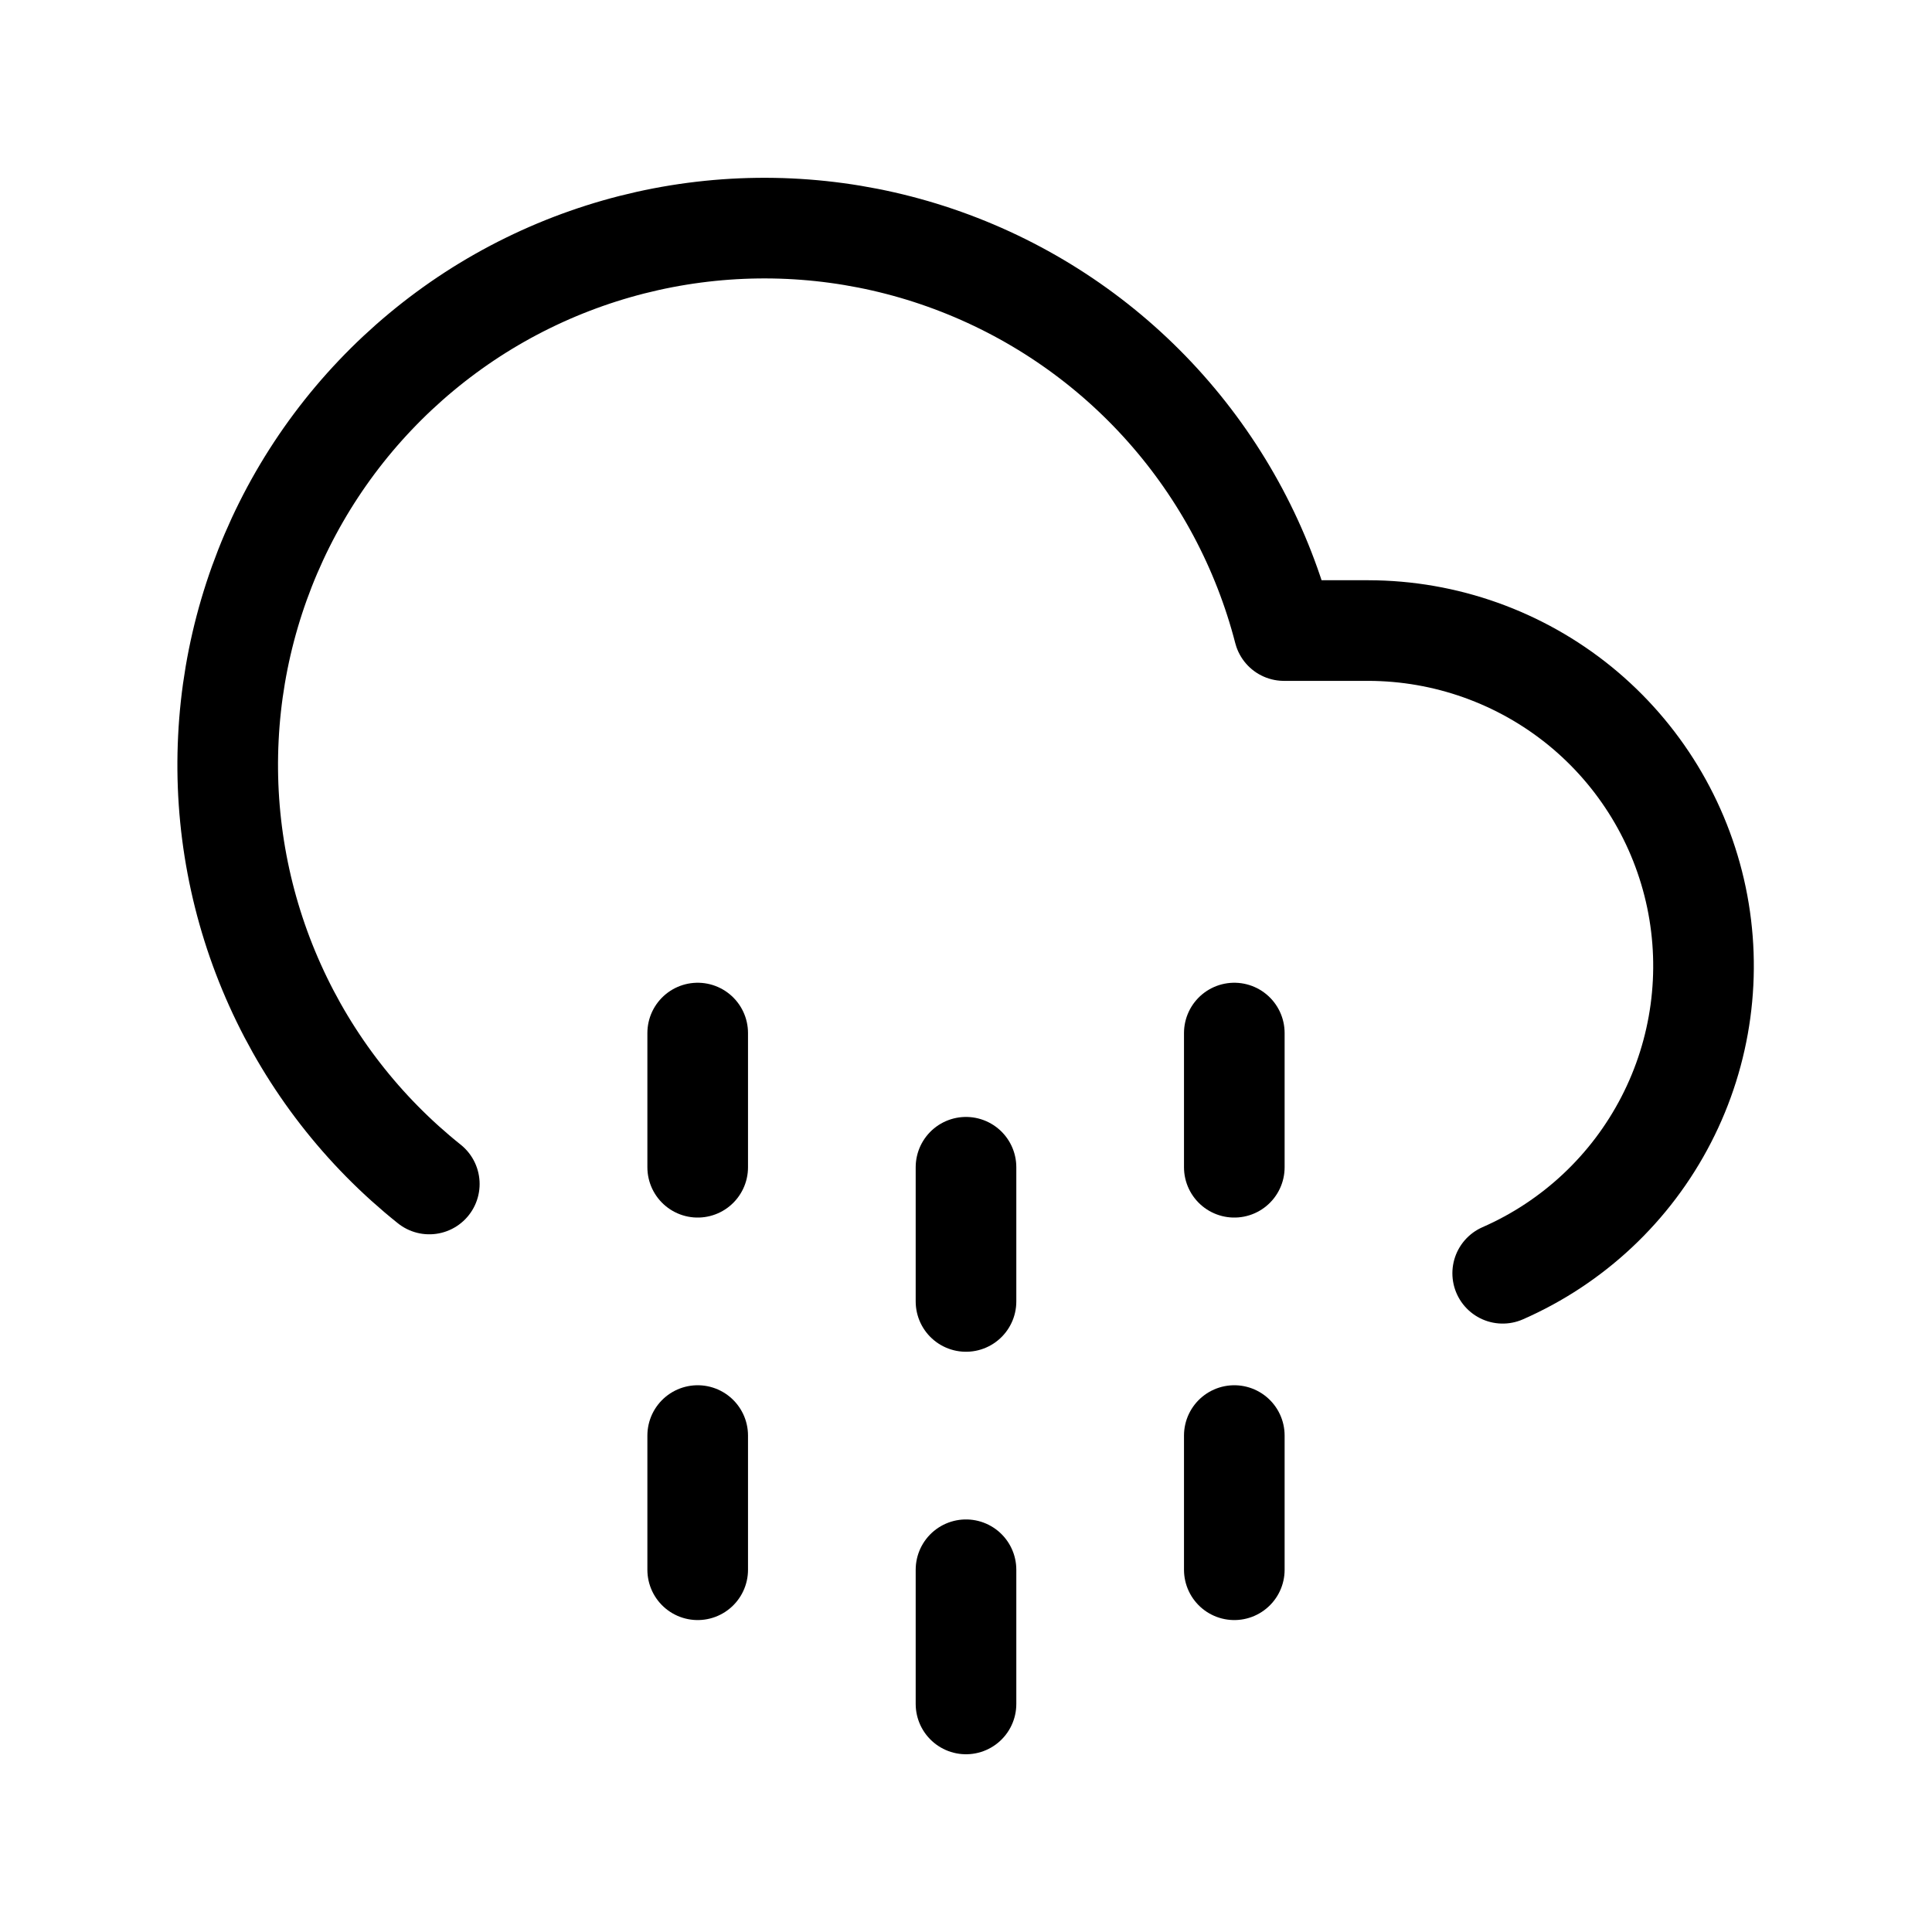
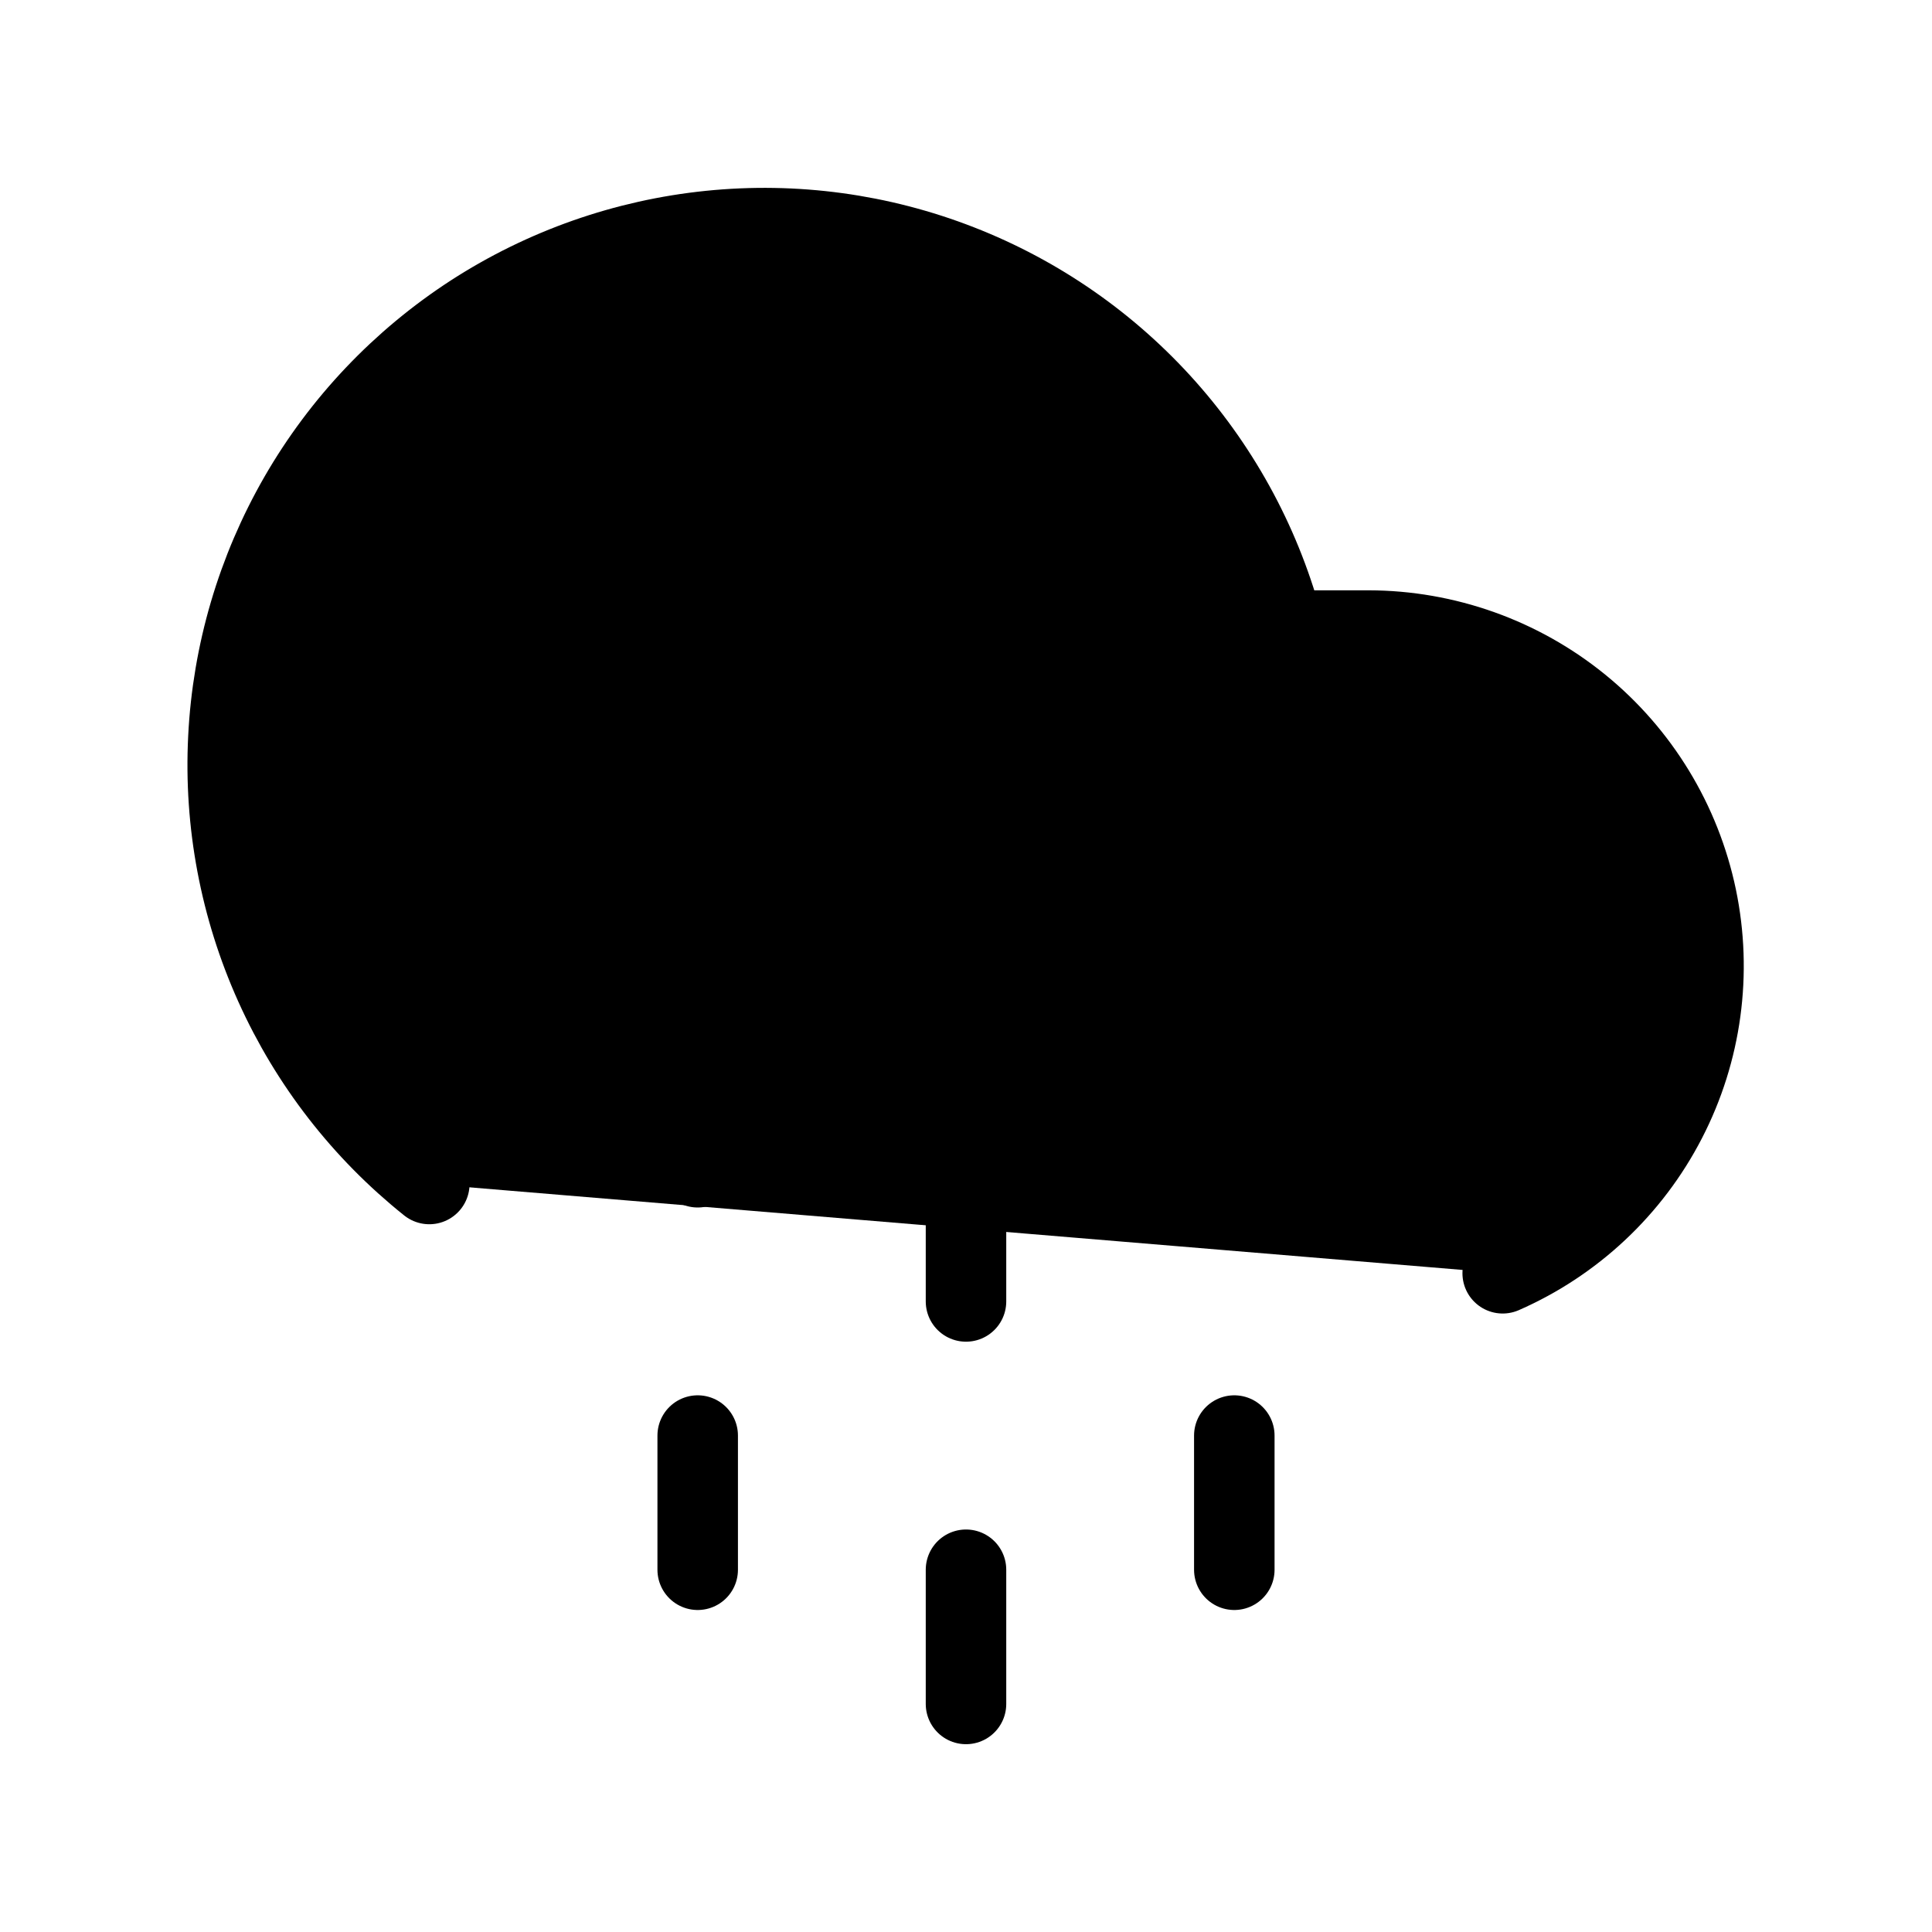
- <svg xmlns="http://www.w3.org/2000/svg" width="24" height="24" viewBox="0 0 24 24" fill="none">
-   <path d="M8.667 17.833V19.5" stroke="black" stroke-width="1.25" stroke-linecap="round" stroke-linejoin="round" />
-   <path d="M8.667 12.833V14.5" stroke="black" stroke-width="1.25" stroke-linecap="round" stroke-linejoin="round" />
-   <path d="M15.333 17.833V19.5" stroke="black" stroke-width="1.25" stroke-linecap="round" stroke-linejoin="round" />
-   <path d="M15.333 12.833V14.5" stroke="black" stroke-width="1.25" stroke-linecap="round" stroke-linejoin="round" />
-   <path d="M12 19.5V21.167" stroke="black" stroke-width="1.25" stroke-linecap="round" stroke-linejoin="round" />
-   <path d="M12 14.5V16.167" stroke="black" stroke-width="1.25" stroke-linecap="round" stroke-linejoin="round" />
-   <path d="M18.667 15.817C19.543 15.433 20.26 14.76 20.698 13.91C21.137 13.06 21.269 12.085 21.074 11.149C20.878 10.212 20.367 9.372 19.625 8.768C18.883 8.165 17.956 7.835 17 7.833H15.95C15.686 6.81 15.182 5.865 14.481 5.075C13.78 4.285 12.901 3.673 11.916 3.289C10.932 2.905 9.871 2.761 8.82 2.868C7.769 2.975 6.758 3.33 5.871 3.904C4.985 4.479 4.247 5.255 3.719 6.171C3.192 7.086 2.889 8.114 2.837 9.169C2.784 10.224 2.983 11.276 3.417 12.239C3.851 13.203 4.508 14.049 5.333 14.708" stroke="black" stroke-width="1.25" stroke-linecap="round" stroke-linejoin="round" />
+ <svg xmlns="http://www.w3.org/2000/svg" viewBox="0 0 24 24">
+   <path fill="currentColor" stroke="currentColor" stroke-linecap="round" stroke-linejoin="round" d="M8.667 17.833V19.5" />
+   <path fill="currentColor" stroke="currentColor" stroke-linecap="round" stroke-linejoin="round" d="M8.667 12.833V14.5" />
+   <path fill="currentColor" stroke="currentColor" stroke-linecap="round" stroke-linejoin="round" d="M15.333 17.833V19.5" />
+   <path fill="currentColor" stroke="currentColor" stroke-linecap="round" stroke-linejoin="round" d="M15.333 12.833V14.5" />
+   <path fill="currentColor" stroke="currentColor" stroke-linecap="round" stroke-linejoin="round" d="M12 19.5V21.167" />
+   <path fill="currentColor" stroke="currentColor" stroke-linecap="round" stroke-linejoin="round" d="M12 14.5V16.167" />
+   <path fill="currentColor" stroke="currentColor" stroke-linecap="round" stroke-linejoin="round" d="M18.667 15.817C19.543 15.433 20.26 14.76 20.698 13.91C21.137 13.06 21.269 12.085 21.074 11.149C20.878 10.212 20.367 9.372 19.625 8.768C18.883 8.165 17.956 7.835 17 7.833H15.95C15.686 6.81 15.182 5.865 14.481 5.075C13.78 4.285 12.901 3.673 11.916 3.289C10.932 2.905 9.871 2.761 8.82 2.868C7.769 2.975 6.758 3.33 5.871 3.904C4.985 4.479 4.247 5.255 3.719 6.171C3.192 7.086 2.889 8.114 2.837 9.169C2.784 10.224 2.983 11.276 3.417 12.239C3.851 13.203 4.508 14.049 5.333 14.708" />
</svg>
